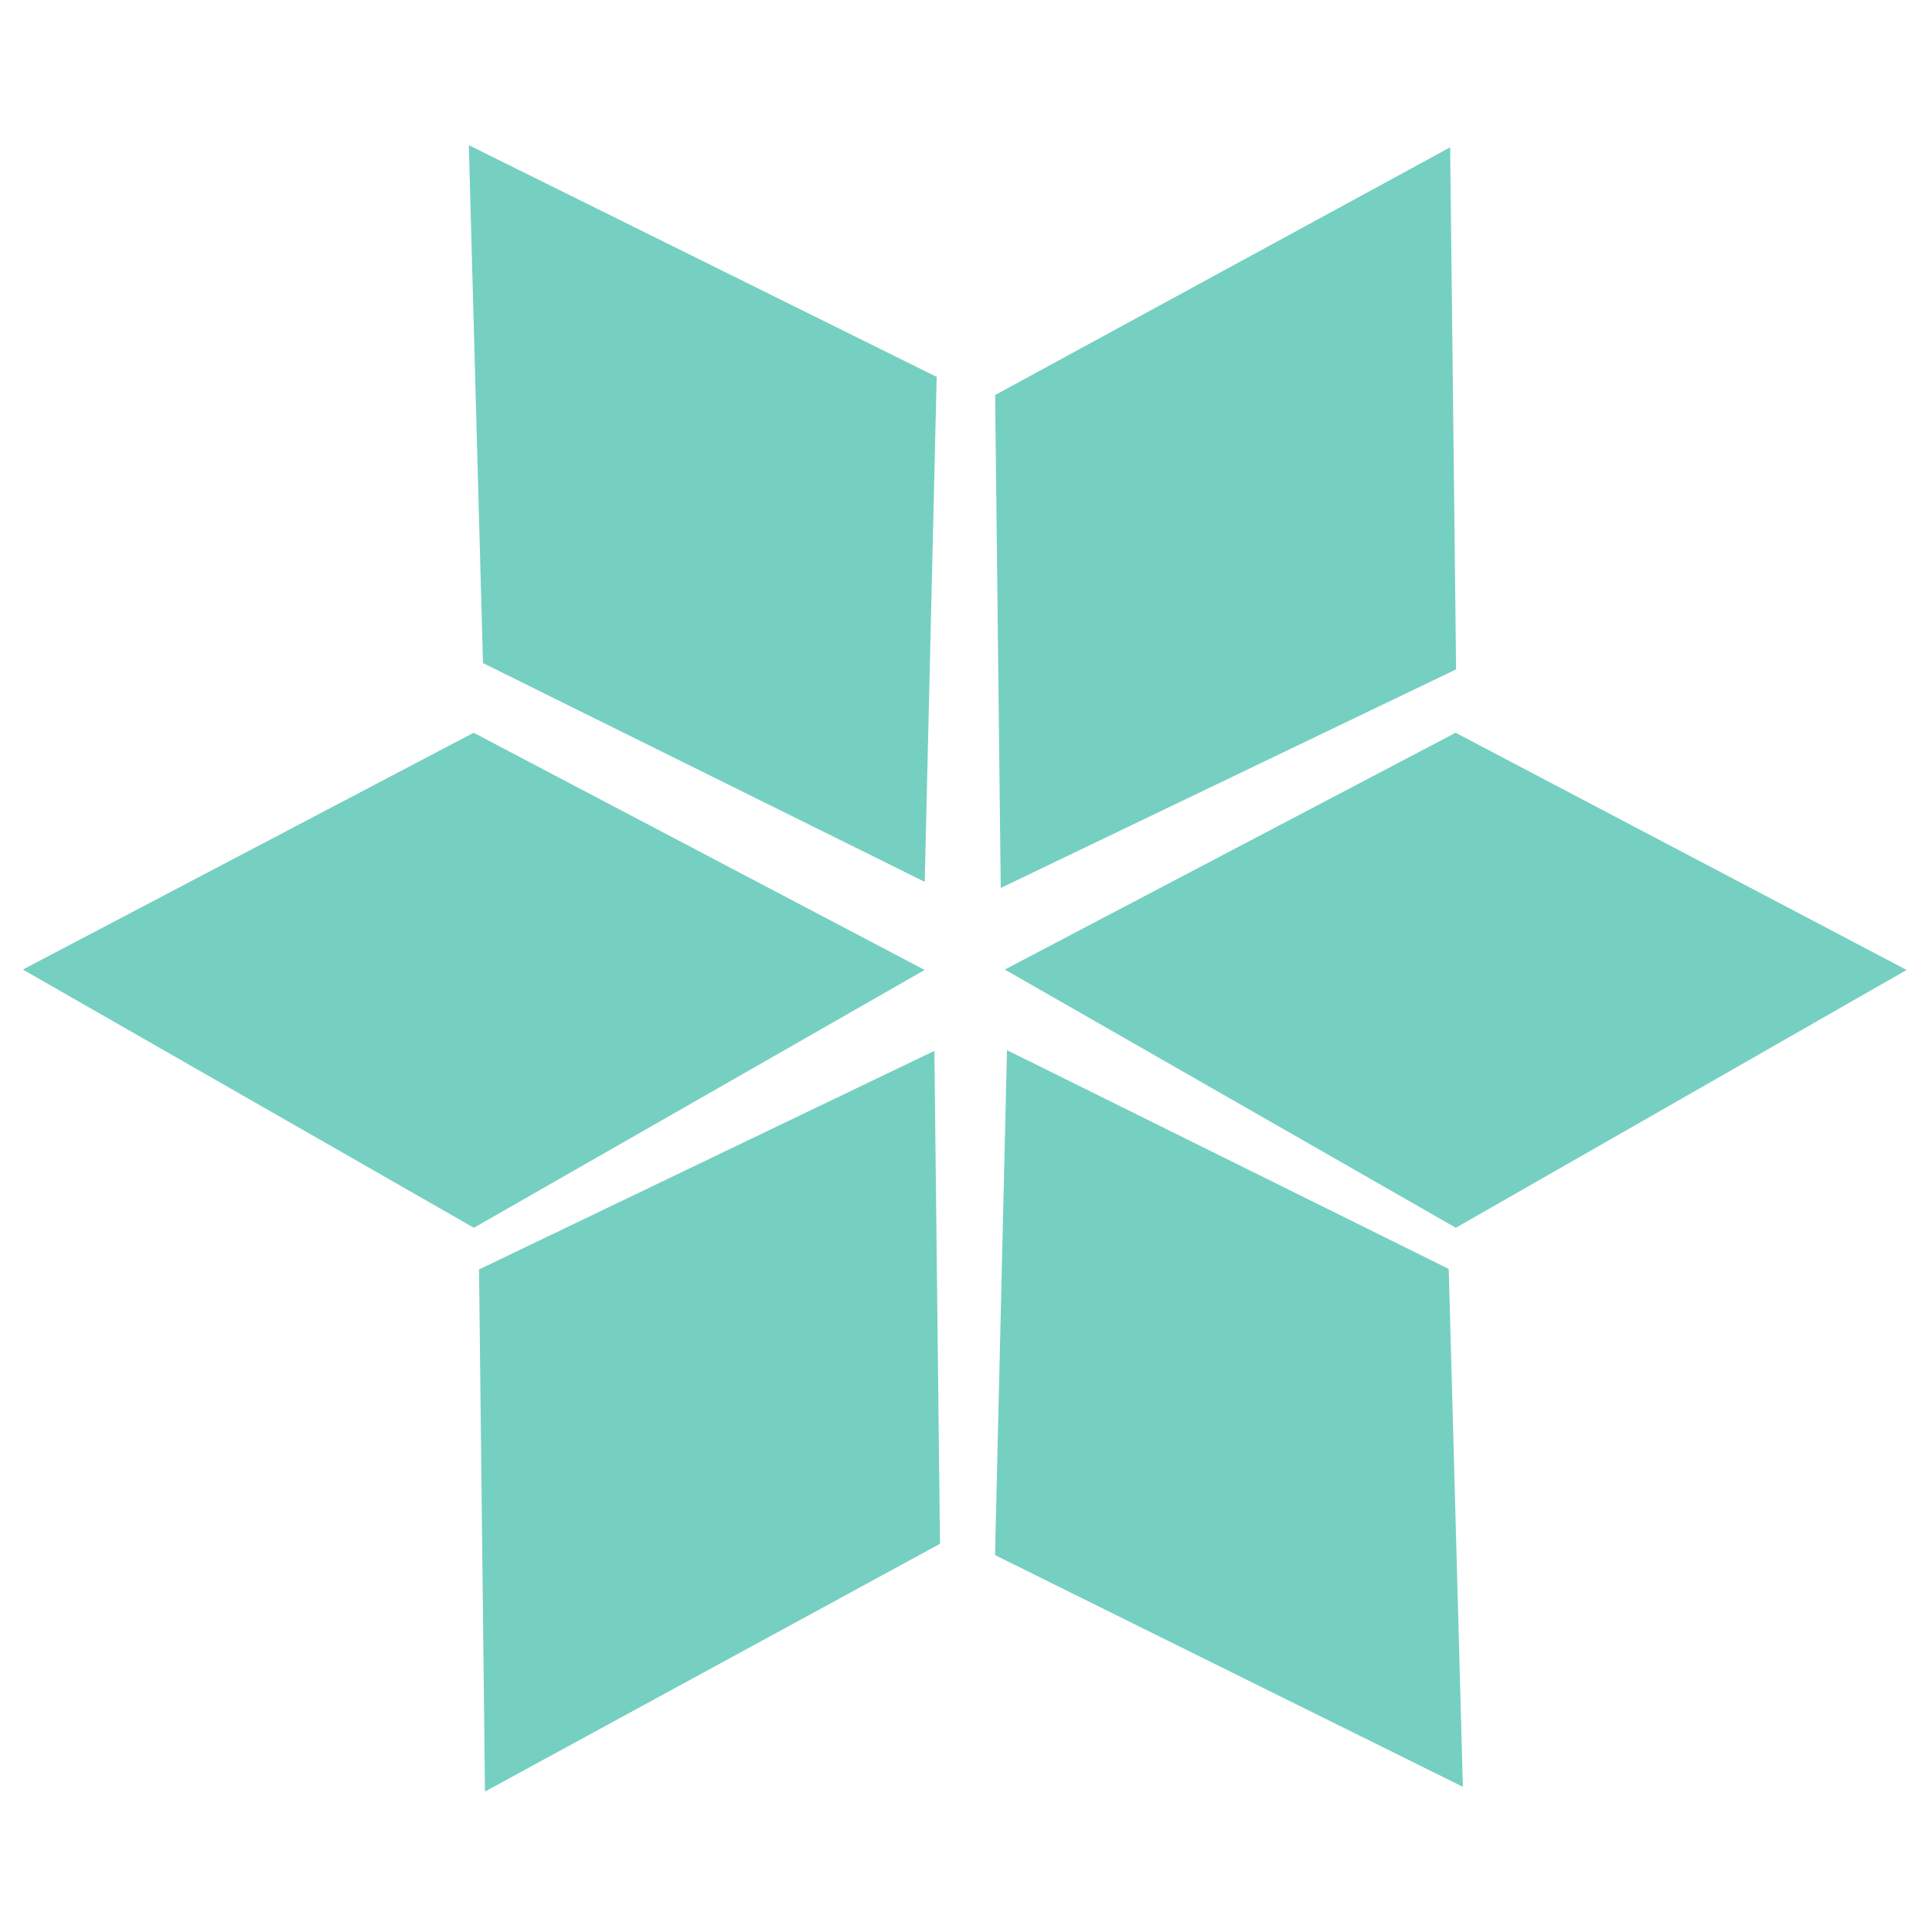
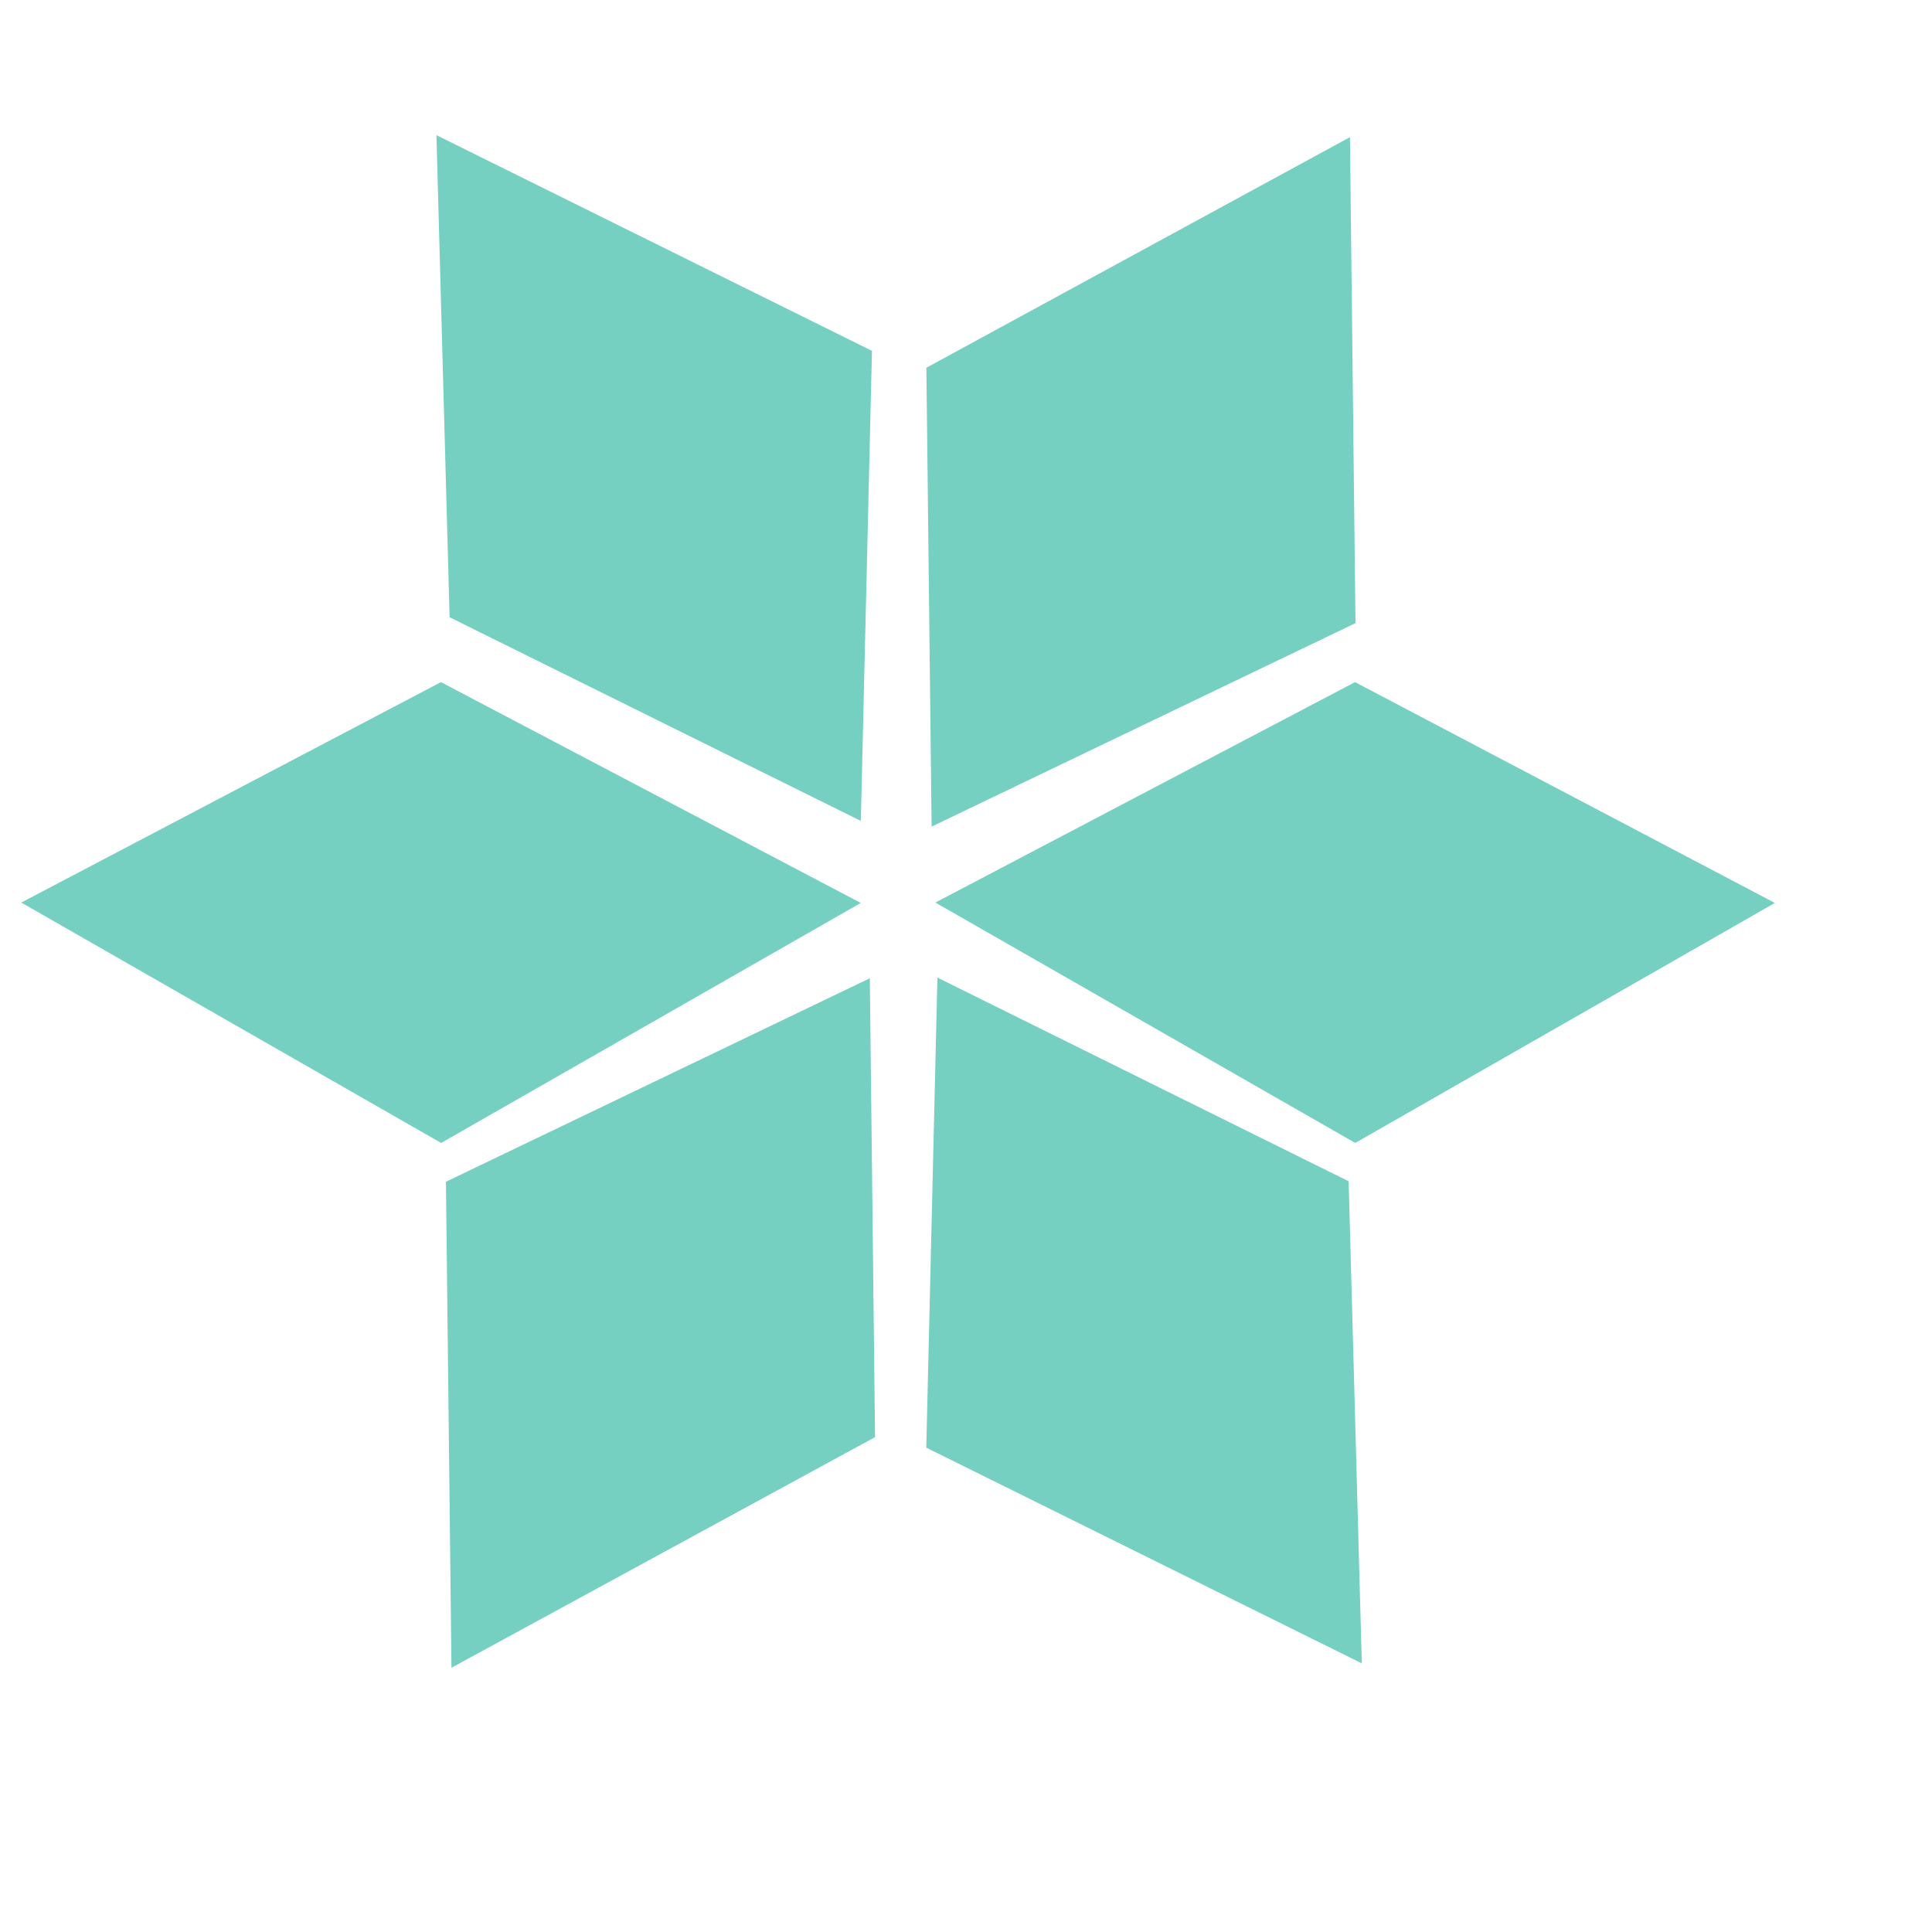
- <svg xmlns="http://www.w3.org/2000/svg" width="512" height="512" viewBox="0 0 512 512" fill="none">
+ <svg xmlns="http://www.w3.org/2000/svg" width="512" height="512" viewBox="0 0 550 550" fill="none">
  <path fill-rule="evenodd" clip-rule="evenodd" d="M384.304 39.042L385.879 177.392L265.209 235.319L263.721 104.69L384.304 39.042Z" fill="#75D0C1" />
  <path fill-rule="evenodd" clip-rule="evenodd" d="M505.269 257.047L385.814 325.374L266.288 256.939L385.752 194.187L505.269 257.047Z" fill="#75D0C1" />
  <path fill-rule="evenodd" clip-rule="evenodd" d="M245.04 257.047L125.585 325.374L6.059 256.939L125.523 194.187L245.04 257.047Z" fill="#75D0C1" />
  <path fill-rule="evenodd" clip-rule="evenodd" d="M124.243 38.475L248.229 99.881L245.059 233.697L127.993 175.719L124.243 38.475Z" fill="#75D0C1" />
  <path fill-rule="evenodd" clip-rule="evenodd" d="M387.678 473.525L263.692 412.119L266.862 278.302L383.928 336.281L387.678 473.525Z" fill="#75D0C1" />
  <path fill-rule="evenodd" clip-rule="evenodd" d="M128.525 474.77L126.949 336.42L247.62 278.493L249.108 409.121L128.525 474.77Z" fill="#75D0C1" />
</svg>
